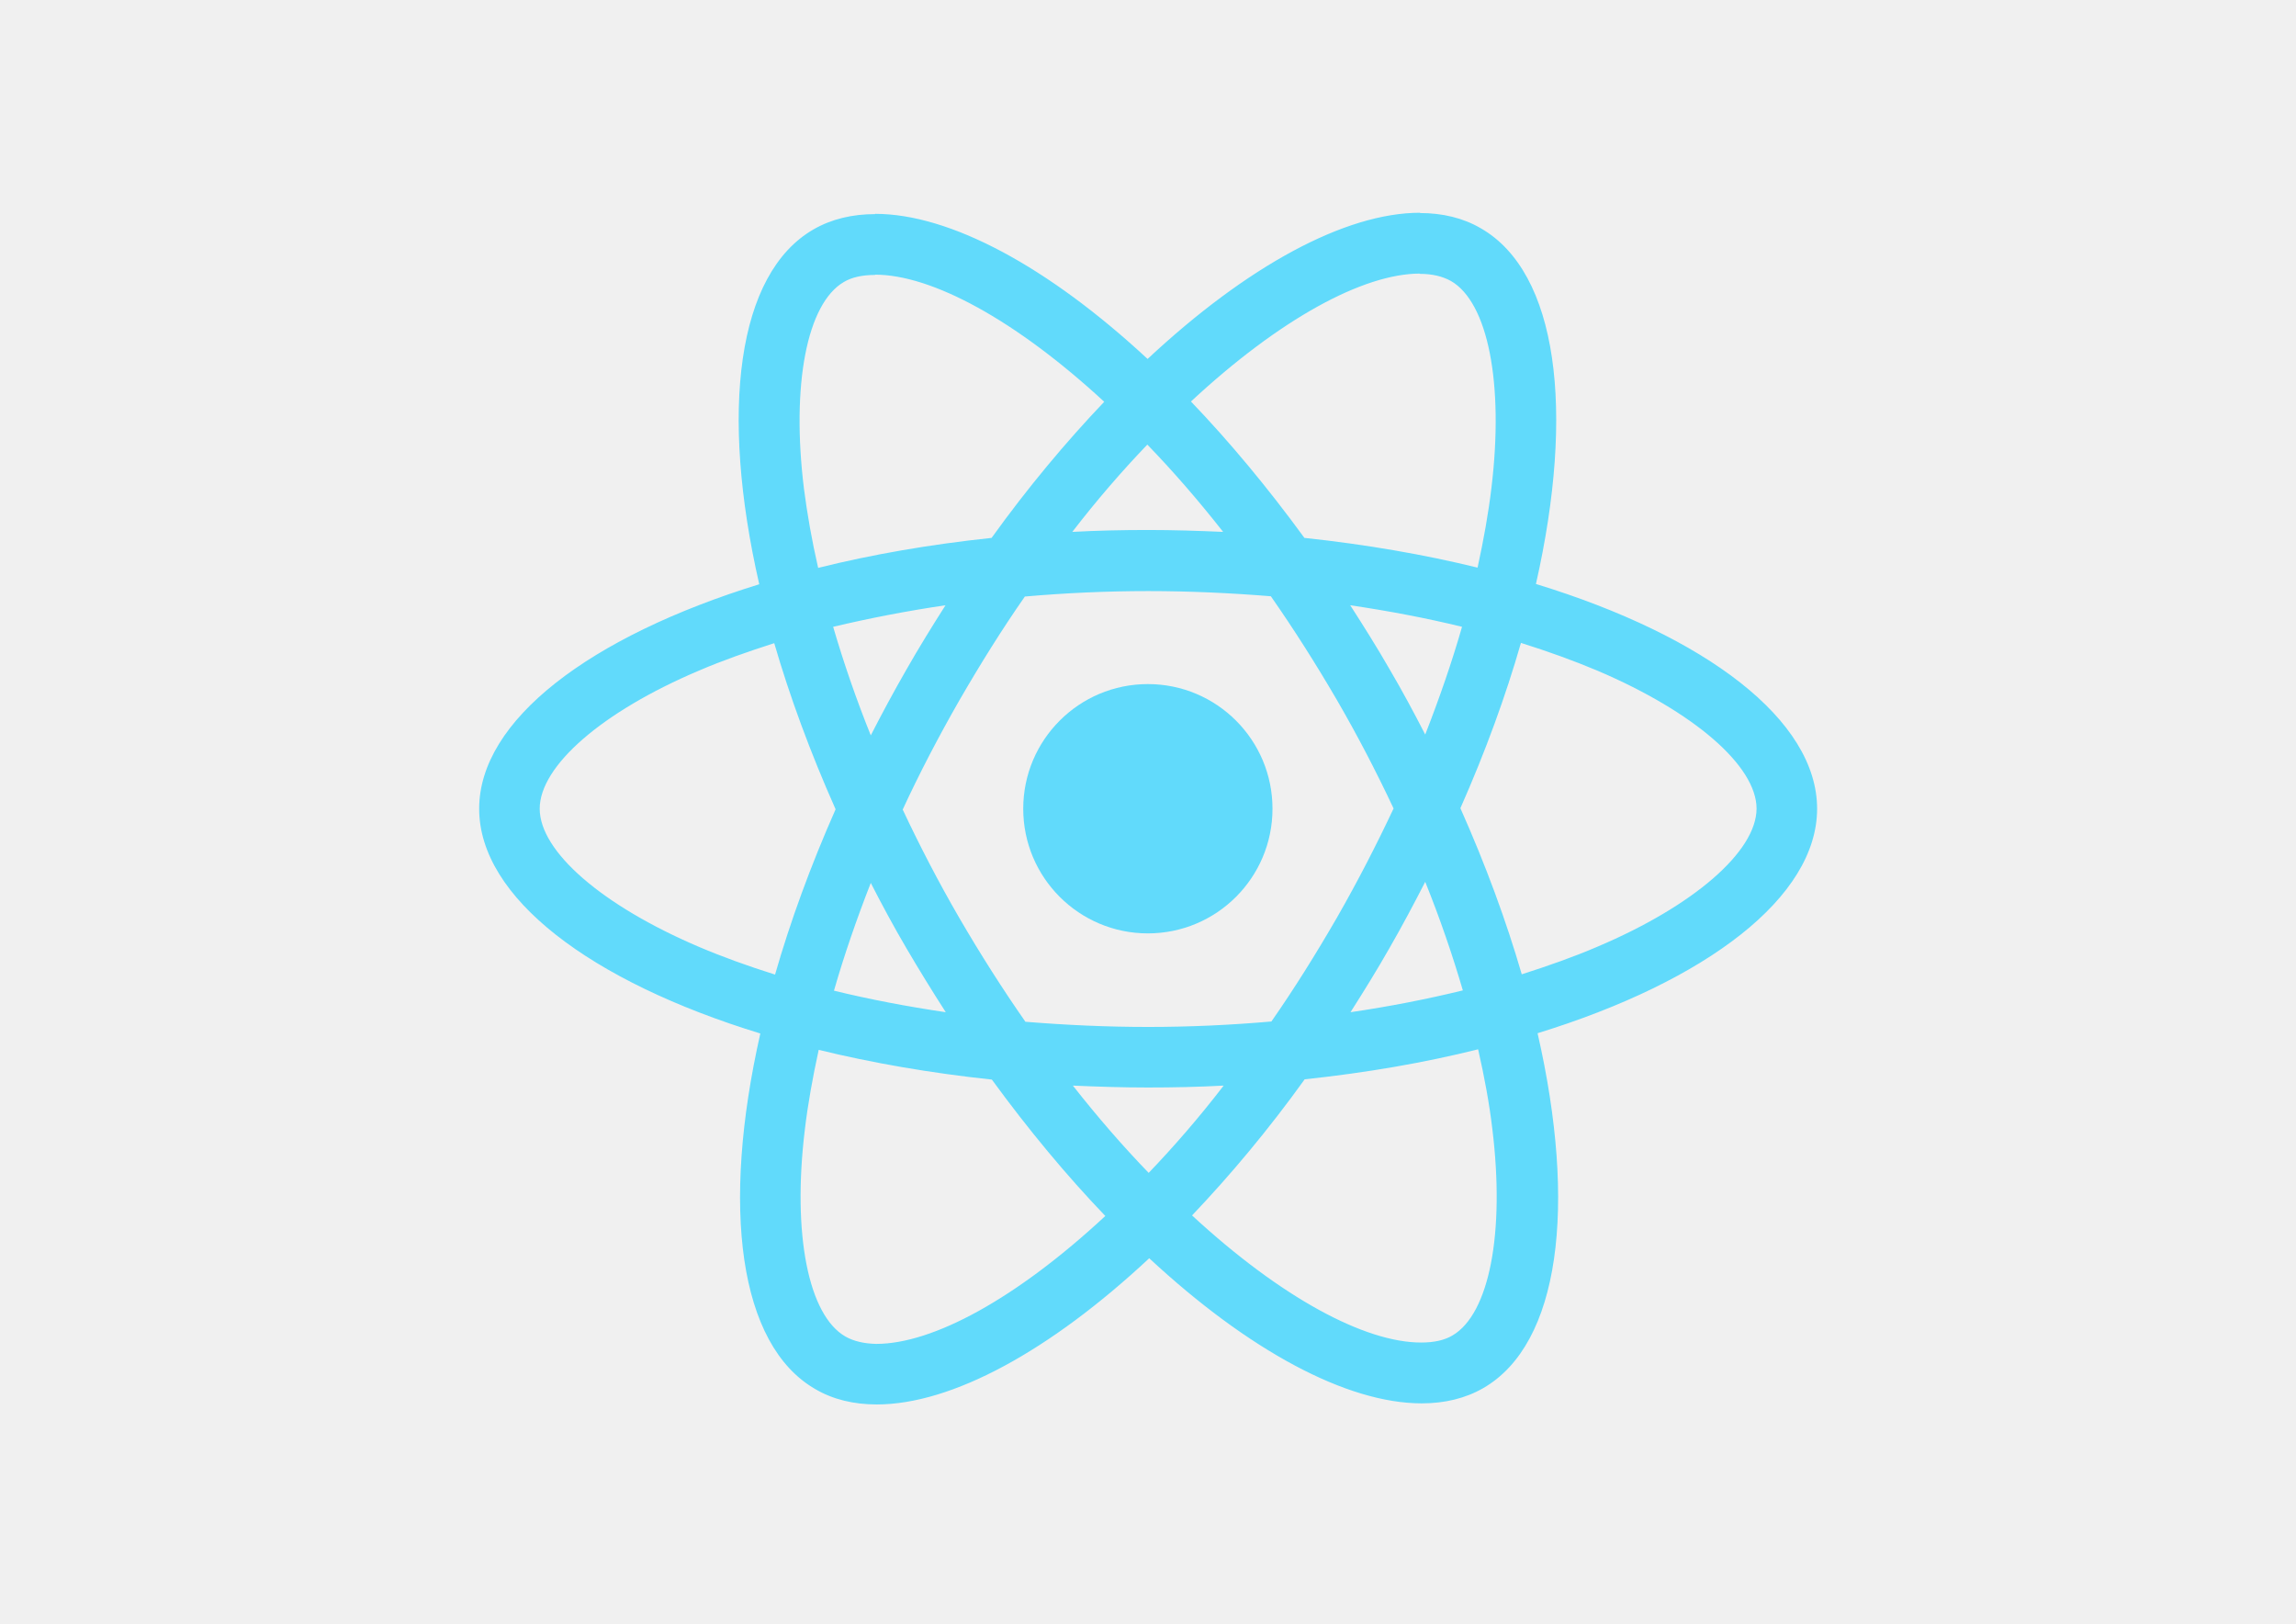
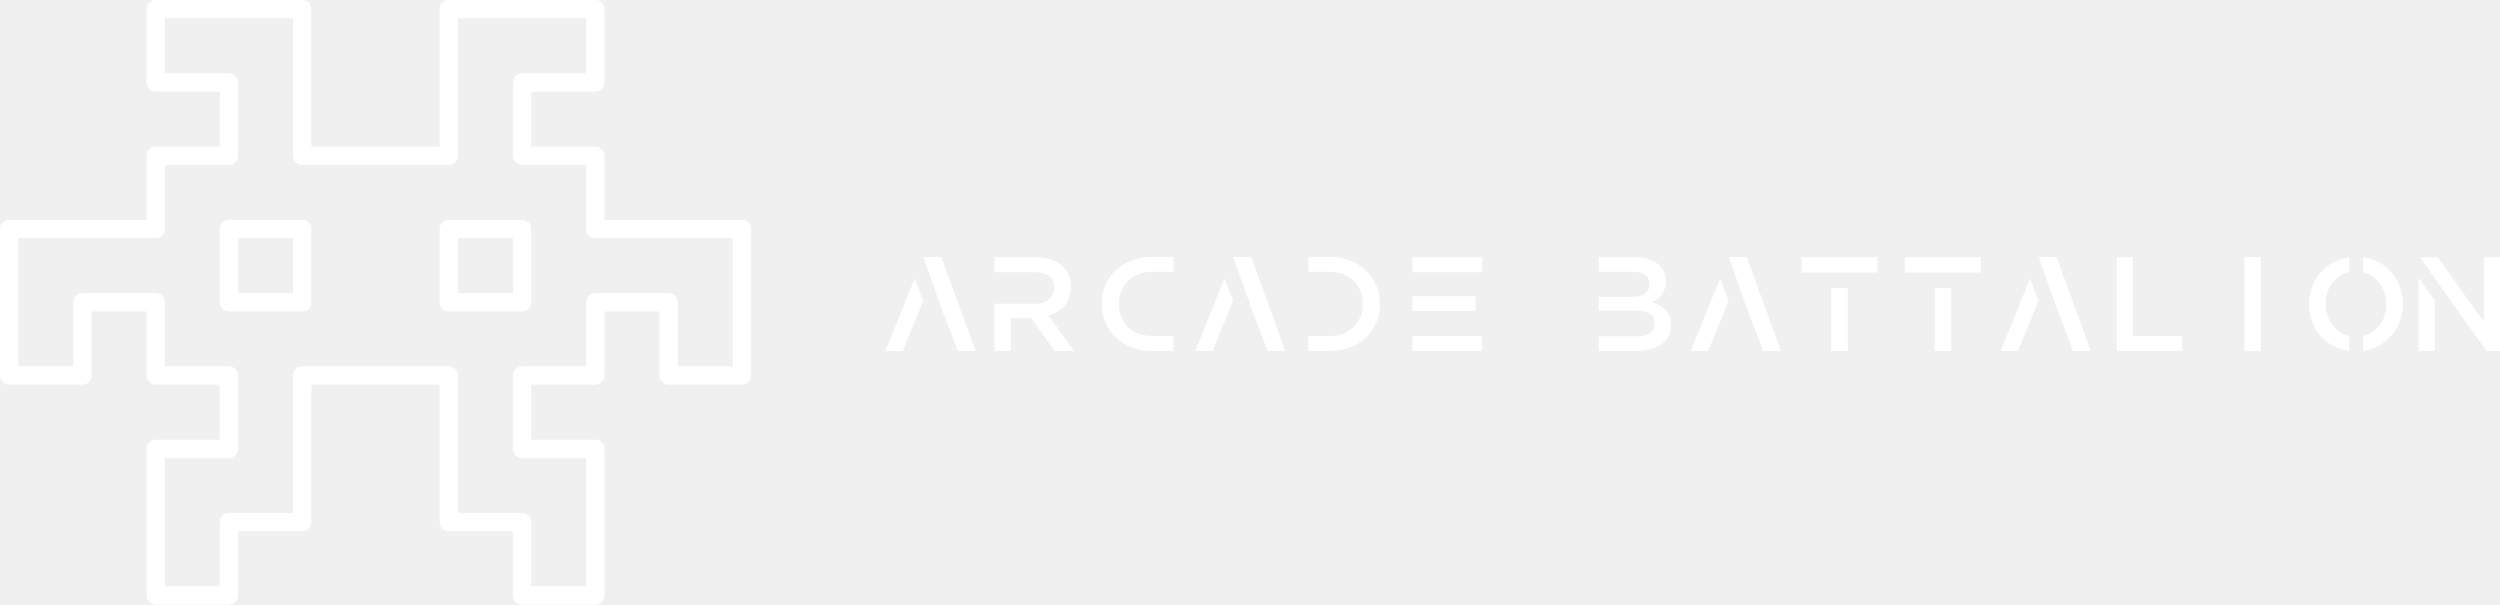
- <svg xmlns="http://www.w3.org/2000/svg" viewBox="0 0 841.9 595.3">
-   <g fill="#61DAFB">
-     <path d="M666.3 296.5c0-32.5-40.7-63.3-103.1-82.4 14.4-63.6 8-114.2-20.2-130.4-6.5-3.8-14.1-5.6-22.4-5.6v22.3c4.6 0 8.3.9 11.4 2.6 13.6 7.8 19.5 37.5 14.9 75.7-1.1 9.4-2.9 19.3-5.1 29.4-19.6-4.8-41-8.5-63.5-10.9-13.5-18.5-27.5-35.3-41.6-50 32.6-30.3 63.2-46.9 84-46.9V78c-27.5 0-63.5 19.6-99.9 53.6-36.4-33.8-72.4-53.2-99.9-53.2v22.3c20.7 0 51.4 16.5 84 46.6-14 14.7-28 31.4-41.3 49.9-22.6 2.4-44 6.1-63.6 11-2.3-10-4-19.7-5.2-29-4.7-38.2 1.1-67.9 14.6-75.8 3-1.8 6.9-2.6 11.5-2.6V78.5c-8.4 0-16 1.8-22.6 5.6-28.1 16.2-34.4 66.7-19.9 130.1-62.2 19.2-102.7 49.9-102.7 82.3 0 32.5 40.7 63.3 103.1 82.4-14.4 63.6-8 114.2 20.2 130.4 6.5 3.8 14.1 5.6 22.5 5.6 27.5 0 63.5-19.6 99.9-53.6 36.4 33.8 72.4 53.2 99.9 53.2 8.4 0 16-1.8 22.6-5.6 28.1-16.2 34.4-66.7 19.9-130.1 62-19.1 102.5-49.9 102.5-82.3zm-130.2-66.7c-3.7 12.9-8.3 26.2-13.5 39.5-4.1-8-8.4-16-13.1-24-4.6-8-9.5-15.8-14.4-23.4 14.2 2.1 27.9 4.7 41 7.9zm-45.8 106.5c-7.8 13.5-15.8 26.3-24.1 38.2-14.9 1.3-30 2-45.2 2-15.1 0-30.2-.7-45-1.9-8.3-11.9-16.4-24.6-24.2-38-7.6-13.1-14.5-26.4-20.8-39.8 6.2-13.4 13.2-26.8 20.7-39.9 7.8-13.5 15.8-26.3 24.1-38.2 14.9-1.3 30-2 45.2-2 15.1 0 30.2.7 45 1.9 8.3 11.9 16.4 24.6 24.2 38 7.6 13.1 14.5 26.4 20.8 39.8-6.3 13.4-13.2 26.8-20.7 39.9zm32.3-13c5.4 13.4 10 26.8 13.8 39.8-13.1 3.2-26.9 5.9-41.2 8 4.9-7.7 9.8-15.6 14.4-23.7 4.6-8 8.9-16.1 13-24.1zM421.2 430c-9.3-9.6-18.6-20.3-27.8-32 9 .4 18.2.7 27.5.7 9.4 0 18.7-.2 27.8-.7-9 11.7-18.3 22.4-27.5 32zm-74.4-58.9c-14.2-2.1-27.9-4.7-41-7.9 3.7-12.9 8.3-26.2 13.5-39.5 4.1 8 8.4 16 13.1 24 4.7 8 9.5 15.8 14.4 23.4zM420.7 163c9.3 9.6 18.6 20.3 27.8 32-9-.4-18.2-.7-27.5-.7-9.4 0-18.7.2-27.8.7 9-11.7 18.3-22.4 27.5-32zm-74 58.9c-4.9 7.7-9.8 15.6-14.4 23.7-4.6 8-8.9 16-13 24-5.4-13.4-10-26.8-13.8-39.8 13.1-3.1 26.9-5.8 41.2-7.9zm-90.5 125.2c-35.4-15.1-58.3-34.9-58.3-50.6 0-15.7 22.9-35.6 58.3-50.6 8.6-3.7 18-7 27.7-10.1 5.7 19.6 13.2 40 22.5 60.9-9.2 20.8-16.6 41.1-22.2 60.6-9.9-3.1-19.3-6.5-28-10.2zM310 490c-13.6-7.8-19.5-37.5-14.9-75.7 1.1-9.4 2.9-19.3 5.1-29.4 19.6 4.8 41 8.5 63.5 10.9 13.5 18.5 27.5 35.3 41.6 50-32.6 30.3-63.2 46.9-84 46.9-4.5-.1-8.3-1-11.3-2.7zm237.2-76.2c4.7 38.2-1.1 67.9-14.6 75.8-3 1.8-6.9 2.6-11.5 2.6-20.7 0-51.4-16.5-84-46.6 14-14.7 28-31.4 41.3-49.9 22.6-2.4 44-6.1 63.6-11 2.3 10.1 4.1 19.8 5.2 29.1zm38.5-66.7c-8.6 3.7-18 7-27.7 10.1-5.7-19.6-13.2-40-22.5-60.9 9.2-20.8 16.6-41.1 22.2-60.6 9.9 3.1 19.3 6.5 28.1 10.2 35.4 15.1 58.3 34.9 58.3 50.6-.1 15.7-23 35.6-58.4 50.6zM320.8 78.4z" />
-     <circle cx="420.9" cy="296.5" r="45.7" />
-     <path d="M520.5 78.1z" />
+ <svg xmlns="http://www.w3.org/2000/svg" width="369.881" height="89.437" viewBox="0 0 369.881 89.437" class="css-1j8o68f">
+   <g id="SvgjsG1090" transform="matrix(1.355108,0,0,1.355108,-12.19597,-22.93385)" fill="#FFFFFF">
+     <g>
+       <g>
+         <g>
+           <path d="M74,82.924h-8c-0.553,0-1-0.447-1-1v-7h-7c-0.553,0-1-0.447-1-1v-15H43v15c0,0.553-0.447,1-1,1h-7v7c0,0.553-0.447,1-1,1     h-8c-0.553,0-1-0.447-1-1v-16c0-0.553,0.447-1,1-1h7v-6h-7c-0.553,0-1-0.447-1-1v-7h-6v7c0,0.553-0.447,1-1,1h-8     c-0.553,0-1-0.447-1-1v-16c0-0.553,0.447-1,1-1h15v-7c0-0.553,0.447-1,1-1h7v-6h-7c-0.553,0-1-0.447-1-1v-8c0-0.553,0.447-1,1-1     h16c0.553,0,1,0.447,1,1v15h14v-15c0-0.553,0.447-1,1-1h16c0.553,0,1,0.447,1,1v8c0,0.553-0.447,1-1,1h-7v6h7     c0.553,0,1,0.447,1,1v7h15c0.553,0,1,0.447,1,1v16c0,0.553-0.447,1-1,1h-8c-0.553,0-1-0.447-1-1v-7h-6v7c0,0.553-0.447,1-1,1h-7     v6h7c0.553,0,1,0.447,1,1v16C75,82.477,74.553,82.924,74,82.924z M67,80.924h6v-14h-7c-0.553,0-1-0.447-1-1v-8     c0-0.553,0.447-1,1-1h7v-7c0-0.553,0.447-1,1-1h8c0.553,0,1,0.447,1,1v7h6v-14H74c-0.553,0-1-0.447-1-1v-7h-7     c-0.553,0-1-0.447-1-1v-8c0-0.553,0.447-1,1-1h7v-6H59v15c0,0.553-0.447,1-1,1H42c-0.553,0-1-0.447-1-1v-15H27v6h7     c0.553,0,1,0.447,1,1v8c0,0.553-0.447,1-1,1h-7v7c0,0.553-0.447,1-1,1H11v14h6v-7c0-0.553,0.447-1,1-1h8c0.553,0,1,0.447,1,1v7h7     c0.553,0,1,0.447,1,1v8c0,0.553-0.447,1-1,1h-7v14h6v-7c0-0.553,0.447-1,1-1h7v-15c0-0.553,0.447-1,1-1h16c0.553,0,1,0.447,1,1     v15h7c0.553,0,1,0.447,1,1V80.924z M66,50.924h-8c-0.553,0-1-0.447-1-1v-8c0-0.553,0.447-1,1-1h8c0.553,0,1,0.447,1,1v8     C67,50.477,66.553,50.924,66,50.924z M59,48.924h6v-6h-6V48.924z M42,50.924h-8c-0.553,0-1-0.447-1-1v-8c0-0.553,0.447-1,1-1h8     c0.553,0,1,0.447,1,1v8C43,50.477,42.553,50.924,42,50.924z M35,48.924h6v-6h-6V48.924z">
+ 
+                 </path>
+         </g>
+       </g>
+     </g>
+   </g>
+   <g id="SvgjsG1091" transform="matrix(0.3727056,0,0,0.3727056,130.2721,37.53412)" fill="#FFFFFF">
+     <path d="M30.703 38.594 l7.031 0 l-13.594 -37.266 l-7.109 0 l7.891 22.266 z M1.953 38.594 l6.875 0 l8.125 -19.844 l-3.359 -8.906 z M76.781 38.594 l-10.078 -14.063 c1.354 -0.417 2.552 -0.911 3.594 -1.484 c1.146 -0.729 2.083 -1.536 2.812 -2.422 c0.833 -0.99 1.432 -2.057 1.797 -3.203 c0.469 -1.25 0.703 -2.656 0.703 -4.219 c0 -1.823 -0.312 -3.463 -0.938 -4.922 c-0.625 -1.406 -1.536 -2.63 -2.734 -3.672 c-1.146 -0.99 -2.604 -1.771 -4.375 -2.344 c-1.823 -0.573 -3.75 -0.859 -5.781 -0.859 l-16.563 0 l0 5.938 l16.016 0 c2.448 0 4.349 0.521 5.703 1.562 s2.031 2.604 2.031 4.688 c0 1.927 -0.677 3.438 -2.031 4.531 c-1.354 1.146 -3.229 1.719 -5.625 1.719 l-16.094 0 l0 18.75 l6.484 0 l0 -12.969 l8.203 0 l9.141 12.969 l7.734 0 l0 0 z M89.266 12.5 c0.938 -2.292 2.292 -4.245 4.062 -5.859 c1.615 -1.615 3.698 -2.917 6.25 -3.906 s5.234 -1.484 8.047 -1.484 l8.672 0 l0 5.938 l-8.594 0 c-2.031 0 -3.828 0.339 -5.391 1.016 c-1.667 0.677 -3.021 1.562 -4.062 2.656 c-1.094 1.042 -1.979 2.396 -2.656 4.062 c-0.625 1.51 -0.938 3.203 -0.938 5.078 s0.312 3.568 0.938 5.078 c0.625 1.562 1.51 2.917 2.656 4.062 c1.042 1.042 2.396 1.901 4.062 2.578 c1.667 0.625 3.463 0.938 5.391 0.938 l8.594 0 l0 5.938 l-8.672 0 c-2.917 0 -5.573 -0.469 -7.969 -1.406 c-2.5 -1.042 -4.609 -2.37 -6.328 -3.984 c-1.771 -1.667 -3.125 -3.646 -4.062 -5.937 c-0.99 -2.396 -1.484 -4.844 -1.484 -7.344 c0 -2.656 0.495 -5.13 1.484 -7.422 z M153.703 38.594 l7.031 0 l-13.594 -37.266 l-7.109 0 l7.891 22.266 z M124.953 38.594 l6.875 0 l8.125 -19.844 l-3.359 -8.906 z M196.813 27.344 c-0.99 2.396 -2.344 4.375 -4.062 5.938 c-1.771 1.667 -3.854 2.969 -6.25 3.906 s-5.078 1.406 -8.047 1.406 l-8.672 0 l0 -5.938 l8.594 0 c1.979 0 3.776 -0.312 5.391 -0.938 c1.562 -0.625 2.917 -1.51 4.062 -2.656 s2.031 -2.5 2.656 -4.062 s0.938 -3.281 0.938 -5.156 c0 -1.823 -0.312 -3.516 -0.938 -5.078 c-0.625 -1.615 -1.51 -2.943 -2.656 -3.984 c-1.042 -1.094 -2.396 -1.979 -4.062 -2.656 c-1.667 -0.625 -3.463 -0.938 -5.391 -0.938 l-8.594 0 l0 -5.938 l8.672 0 c2.76 0 5.417 0.495 7.969 1.484 c2.396 0.885 4.505 2.213 6.328 3.984 c1.771 1.615 3.125 3.594 4.062 5.938 c0.99 2.396 1.484 4.844 1.484 7.344 c0 2.708 -0.495 5.156 -1.484 7.344 z M211.094 1.406 l27.813 0 l0 5.938 l-27.813 0 l0 -5.938 z M211.094 32.656 l27.734 0 l0 5.938 l-27.734 0 l0 -5.938 z M211.094 16.875 l25.078 0 l0 5.859 l-25.078 0 l0 -5.859 z  M313.328 25 c-0.365 -0.99 -0.885 -1.849 -1.562 -2.578 c-0.469 -0.521 -1.224 -1.12 -2.266 -1.797 c-1.146 -0.573 -2.162 -1.016 -3.047 -1.328 c0.625 -0.365 1.302 -0.781 2.031 -1.25 c0.729 -0.625 1.276 -1.224 1.641 -1.797 c0.469 -0.625 0.859 -1.38 1.172 -2.266 c0.312 -0.938 0.469 -1.953 0.469 -3.047 c0 -2.917 -1.094 -5.234 -3.281 -6.953 s-5.156 -2.578 -8.906 -2.578 l-14.453 0 l0 5.781 l13.672 0 c1.979 0 3.594 0.417 4.844 1.25 c1.094 0.833 1.641 2.031 1.641 3.594 c0 1.771 -0.625 3.047 -1.875 3.828 c-1.302 0.833 -2.995 1.25 -5.078 1.25 l-13.203 0 l0 5.469 l14.609 0 c2.5 0 4.401 0.443 5.703 1.328 c1.25 0.938 1.875 2.188 1.875 3.75 c0 1.667 -0.625 2.943 -1.875 3.828 c-1.302 0.885 -3.047 1.328 -5.234 1.328 l-15.078 0 l0 5.781 l15 0 c2.031 0 3.906 -0.234 5.625 -0.703 c1.771 -0.521 3.203 -1.172 4.297 -1.953 s2.031 -1.849 2.812 -3.203 c0.625 -1.25 0.938 -2.708 0.938 -4.375 c0 -1.302 -0.156 -2.422 -0.469 -3.359 z M350.422 38.594 l7.031 0 l-13.594 -37.266 l-7.109 0 l7.891 22.266 z M321.672 38.594 l6.875 0 l8.125 -19.844 l-3.359 -8.906 z M384 7.5 l11.797 0 l0 -6.094 l-30.156 0 l0 6.094 l18.359 0 z M377.438 13.594 l6.562 0 l0 25 l-6.562 0 l0 -25 z M425 7.5 l11.797 0 l0 -6.094 l-30.156 0 l0 6.094 l18.359 0 z M418.438 13.594 l6.562 0 l0 25 l-6.562 0 l0 -25 z M473.422 38.594 l7.031 0 l-13.594 -37.266 l-7.109 0 l7.891 22.266 z M444.672 38.594 l6.875 0 l8.125 -19.844 l-3.359 -8.906 z M490.75 1.406 l6.406 0 l0 31.25 l19.531 0 l0 5.938 l-25.938 0 l0 -37.188 z M548 16.875 l0 -15.547 l-6.562 0 l0 37.344 l6.562 0 l0 -21.797 z M583.063 32.656 c-0.781 -0.156 -1.51 -0.391 -2.188 -0.703 c-1.458 -0.677 -2.734 -1.615 -3.828 -2.812 c-1.042 -1.094 -1.875 -2.448 -2.5 -4.062 c-0.573 -1.615 -0.859 -3.255 -0.859 -4.922 l0 -0.156 l0 -0.234 c0 -1.719 0.286 -3.385 0.859 -5 c0.677 -1.667 1.51 -2.995 2.5 -3.984 c1.042 -1.198 2.292 -2.109 3.75 -2.734 c0.885 -0.417 1.641 -0.677 2.266 -0.781 l0 -5.859 c-1.823 0.26 -3.438 0.703 -4.844 1.328 c-2.292 0.99 -4.245 2.318 -5.859 3.984 s-2.891 3.646 -3.828 5.937 s-1.406 4.688 -1.406 7.188 l0 0.156 l0 0.234 c0 2.552 0.469 4.948 1.406 7.188 c0.833 2.24 2.083 4.193 3.75 5.859 c1.667 1.719 3.62 3.047 5.859 3.984 c1.406 0.625 3.047 1.068 4.922 1.328 l0 -5.938 z M604.313 20 l0 -0.234 c0 -2.552 -0.469 -4.948 -1.406 -7.188 c-0.938 -2.292 -2.213 -4.271 -3.828 -5.937 c-1.562 -1.667 -3.49 -2.969 -5.781 -3.906 c-1.302 -0.625 -2.891 -1.068 -4.766 -1.328 l0 5.938 l0.938 0.312 c0.469 0.156 0.833 0.286 1.094 0.391 c1.458 0.677 2.734 1.615 3.828 2.812 c1.042 1.094 1.875 2.448 2.5 4.062 c0.573 1.615 0.859 3.255 0.859 4.922 l0 0.156 l0 0.234 c0 1.719 -0.286 3.385 -0.859 5 c-0.677 1.667 -1.51 2.995 -2.5 3.984 c-1.042 1.198 -2.292 2.109 -3.75 2.734 c-0.677 0.312 -1.38 0.547 -2.109 0.703 l0 5.938 c1.562 -0.208 3.125 -0.651 4.688 -1.328 c2.135 -0.885 4.088 -2.213 5.859 -3.984 c1.719 -1.823 2.995 -3.802 3.828 -5.937 c0.938 -2.292 1.406 -4.688 1.406 -7.188 l0 -0.156 z M610.547 38.594 l6.484 0 l0 -19.922 l-6.484 -9.141 l0 29.063 z M636.485 1.406 l0 25.703 l-18.359 -25.703 l-7.031 0 l26.406 37.188 l5.391 0 l0 -37.188 l-6.406 0 z">
+ 
+         </path>
  </g>
</svg>
